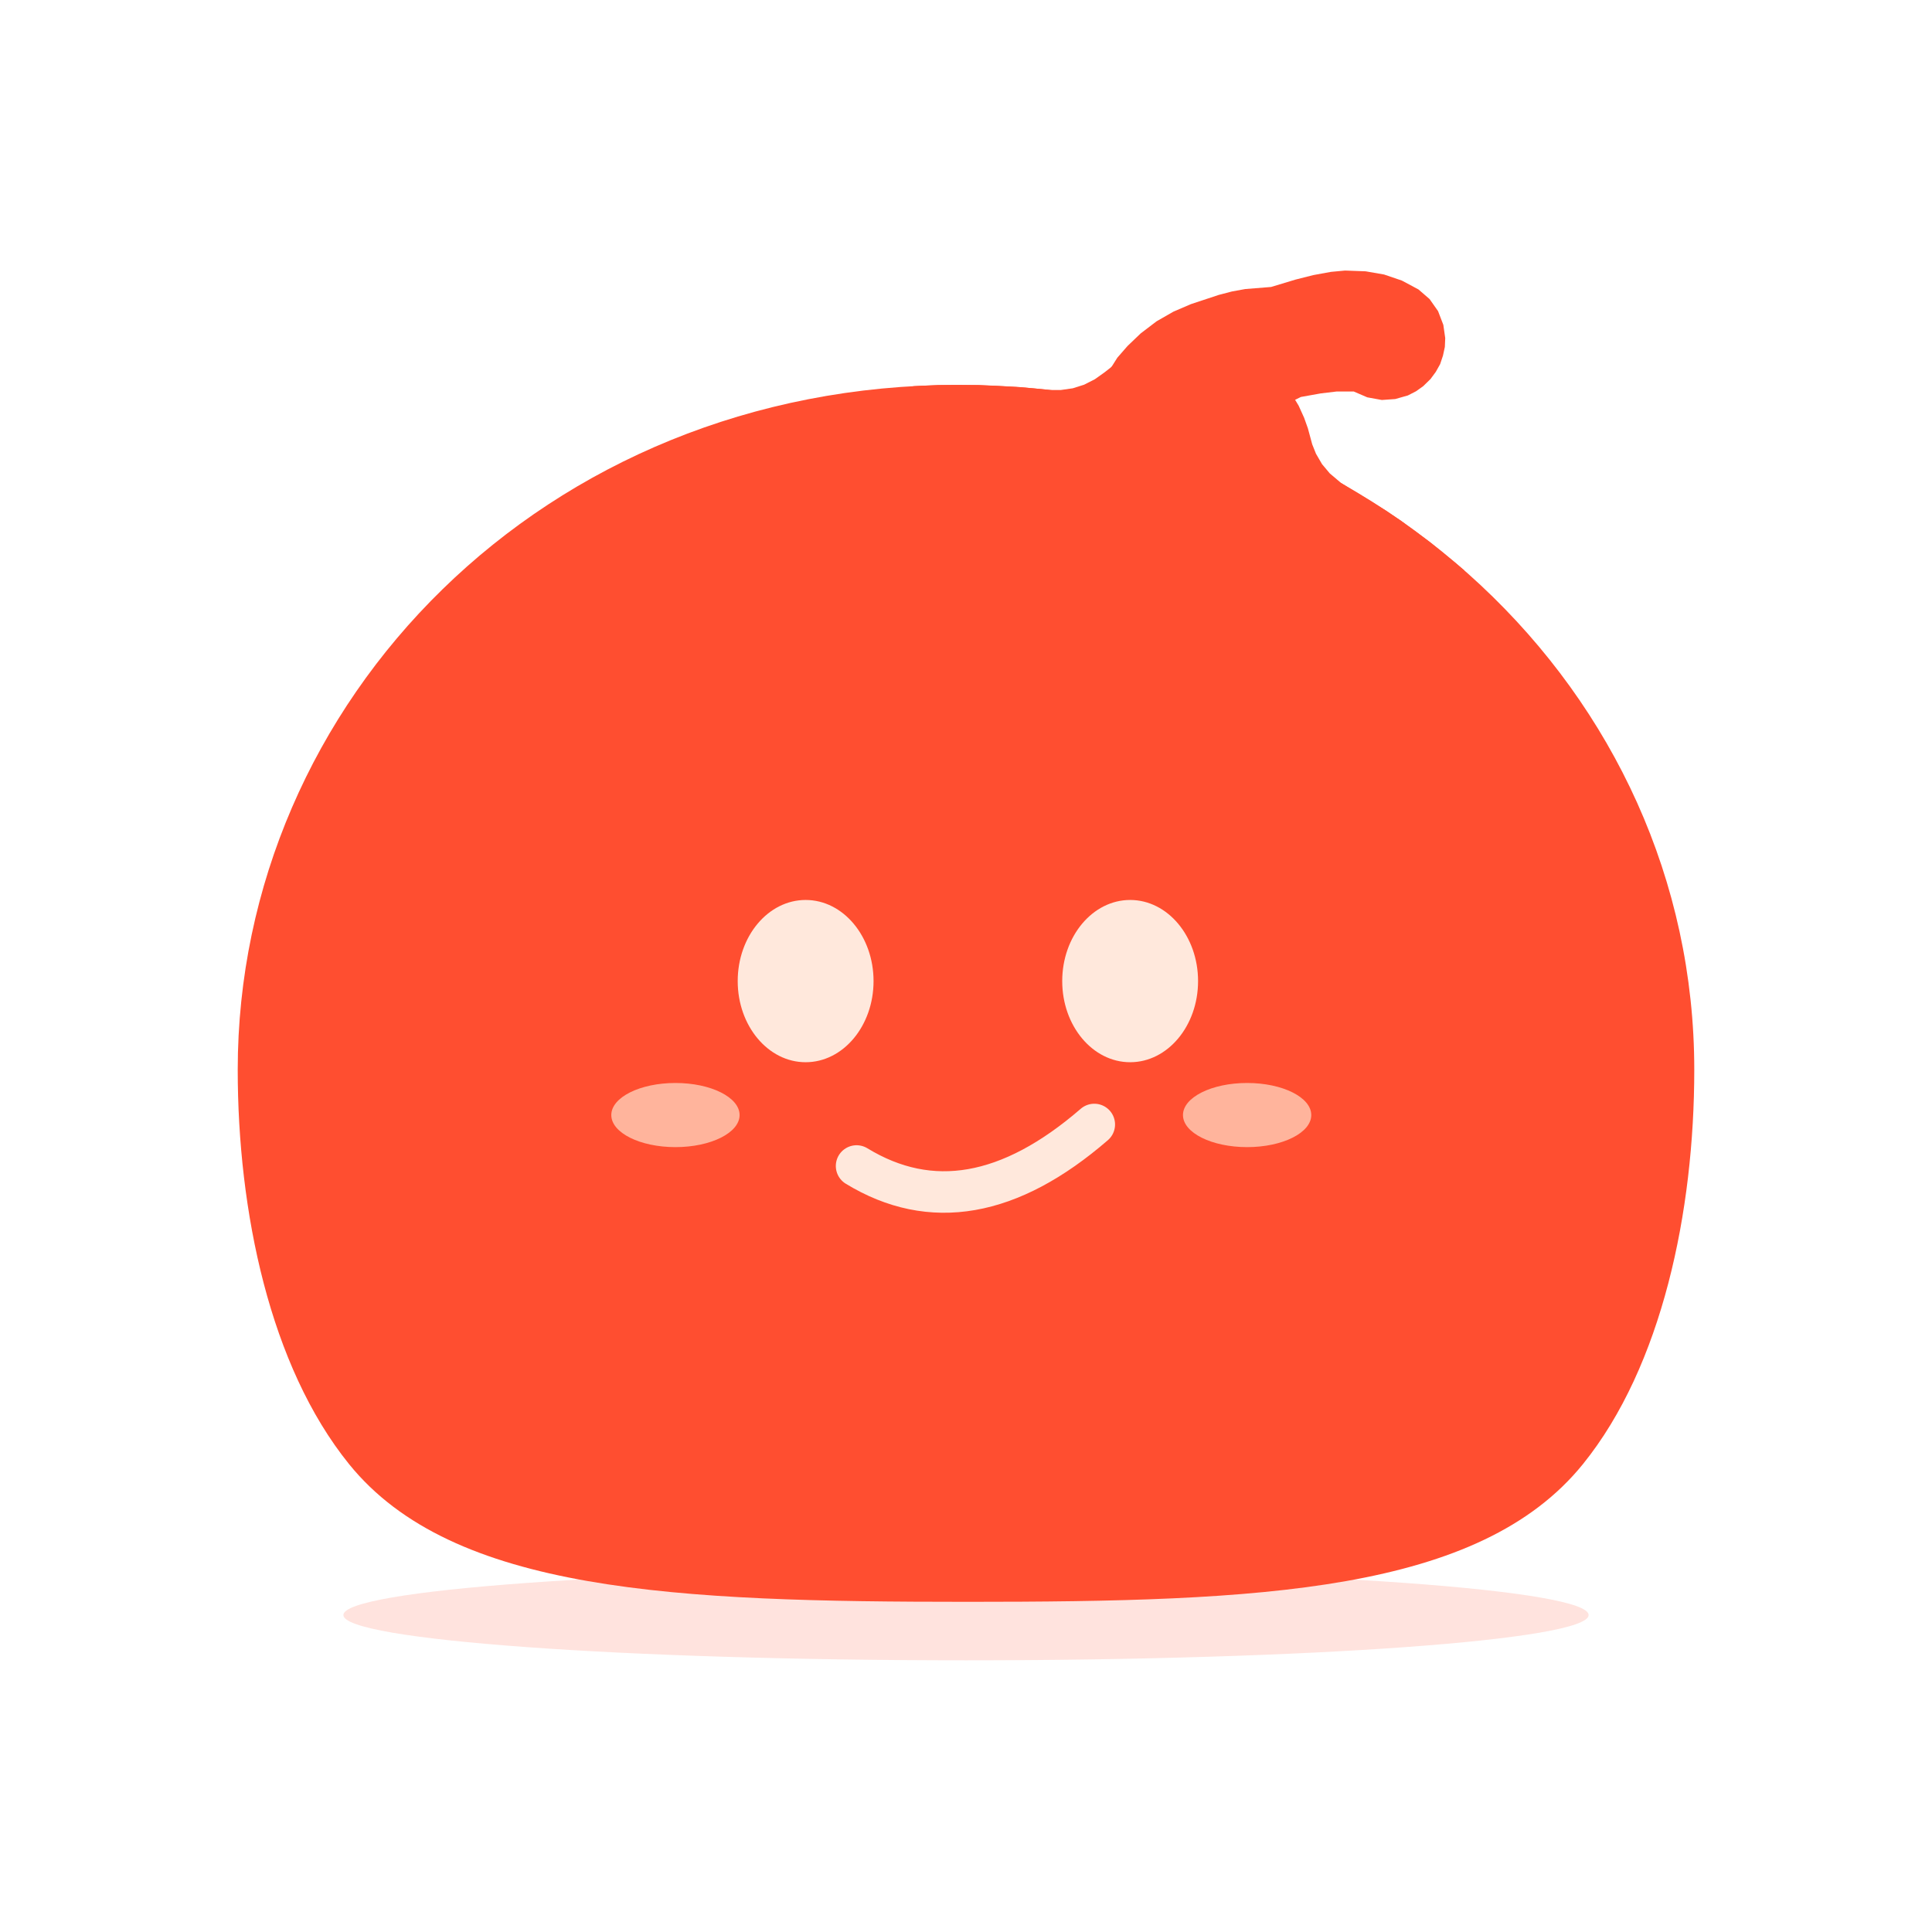
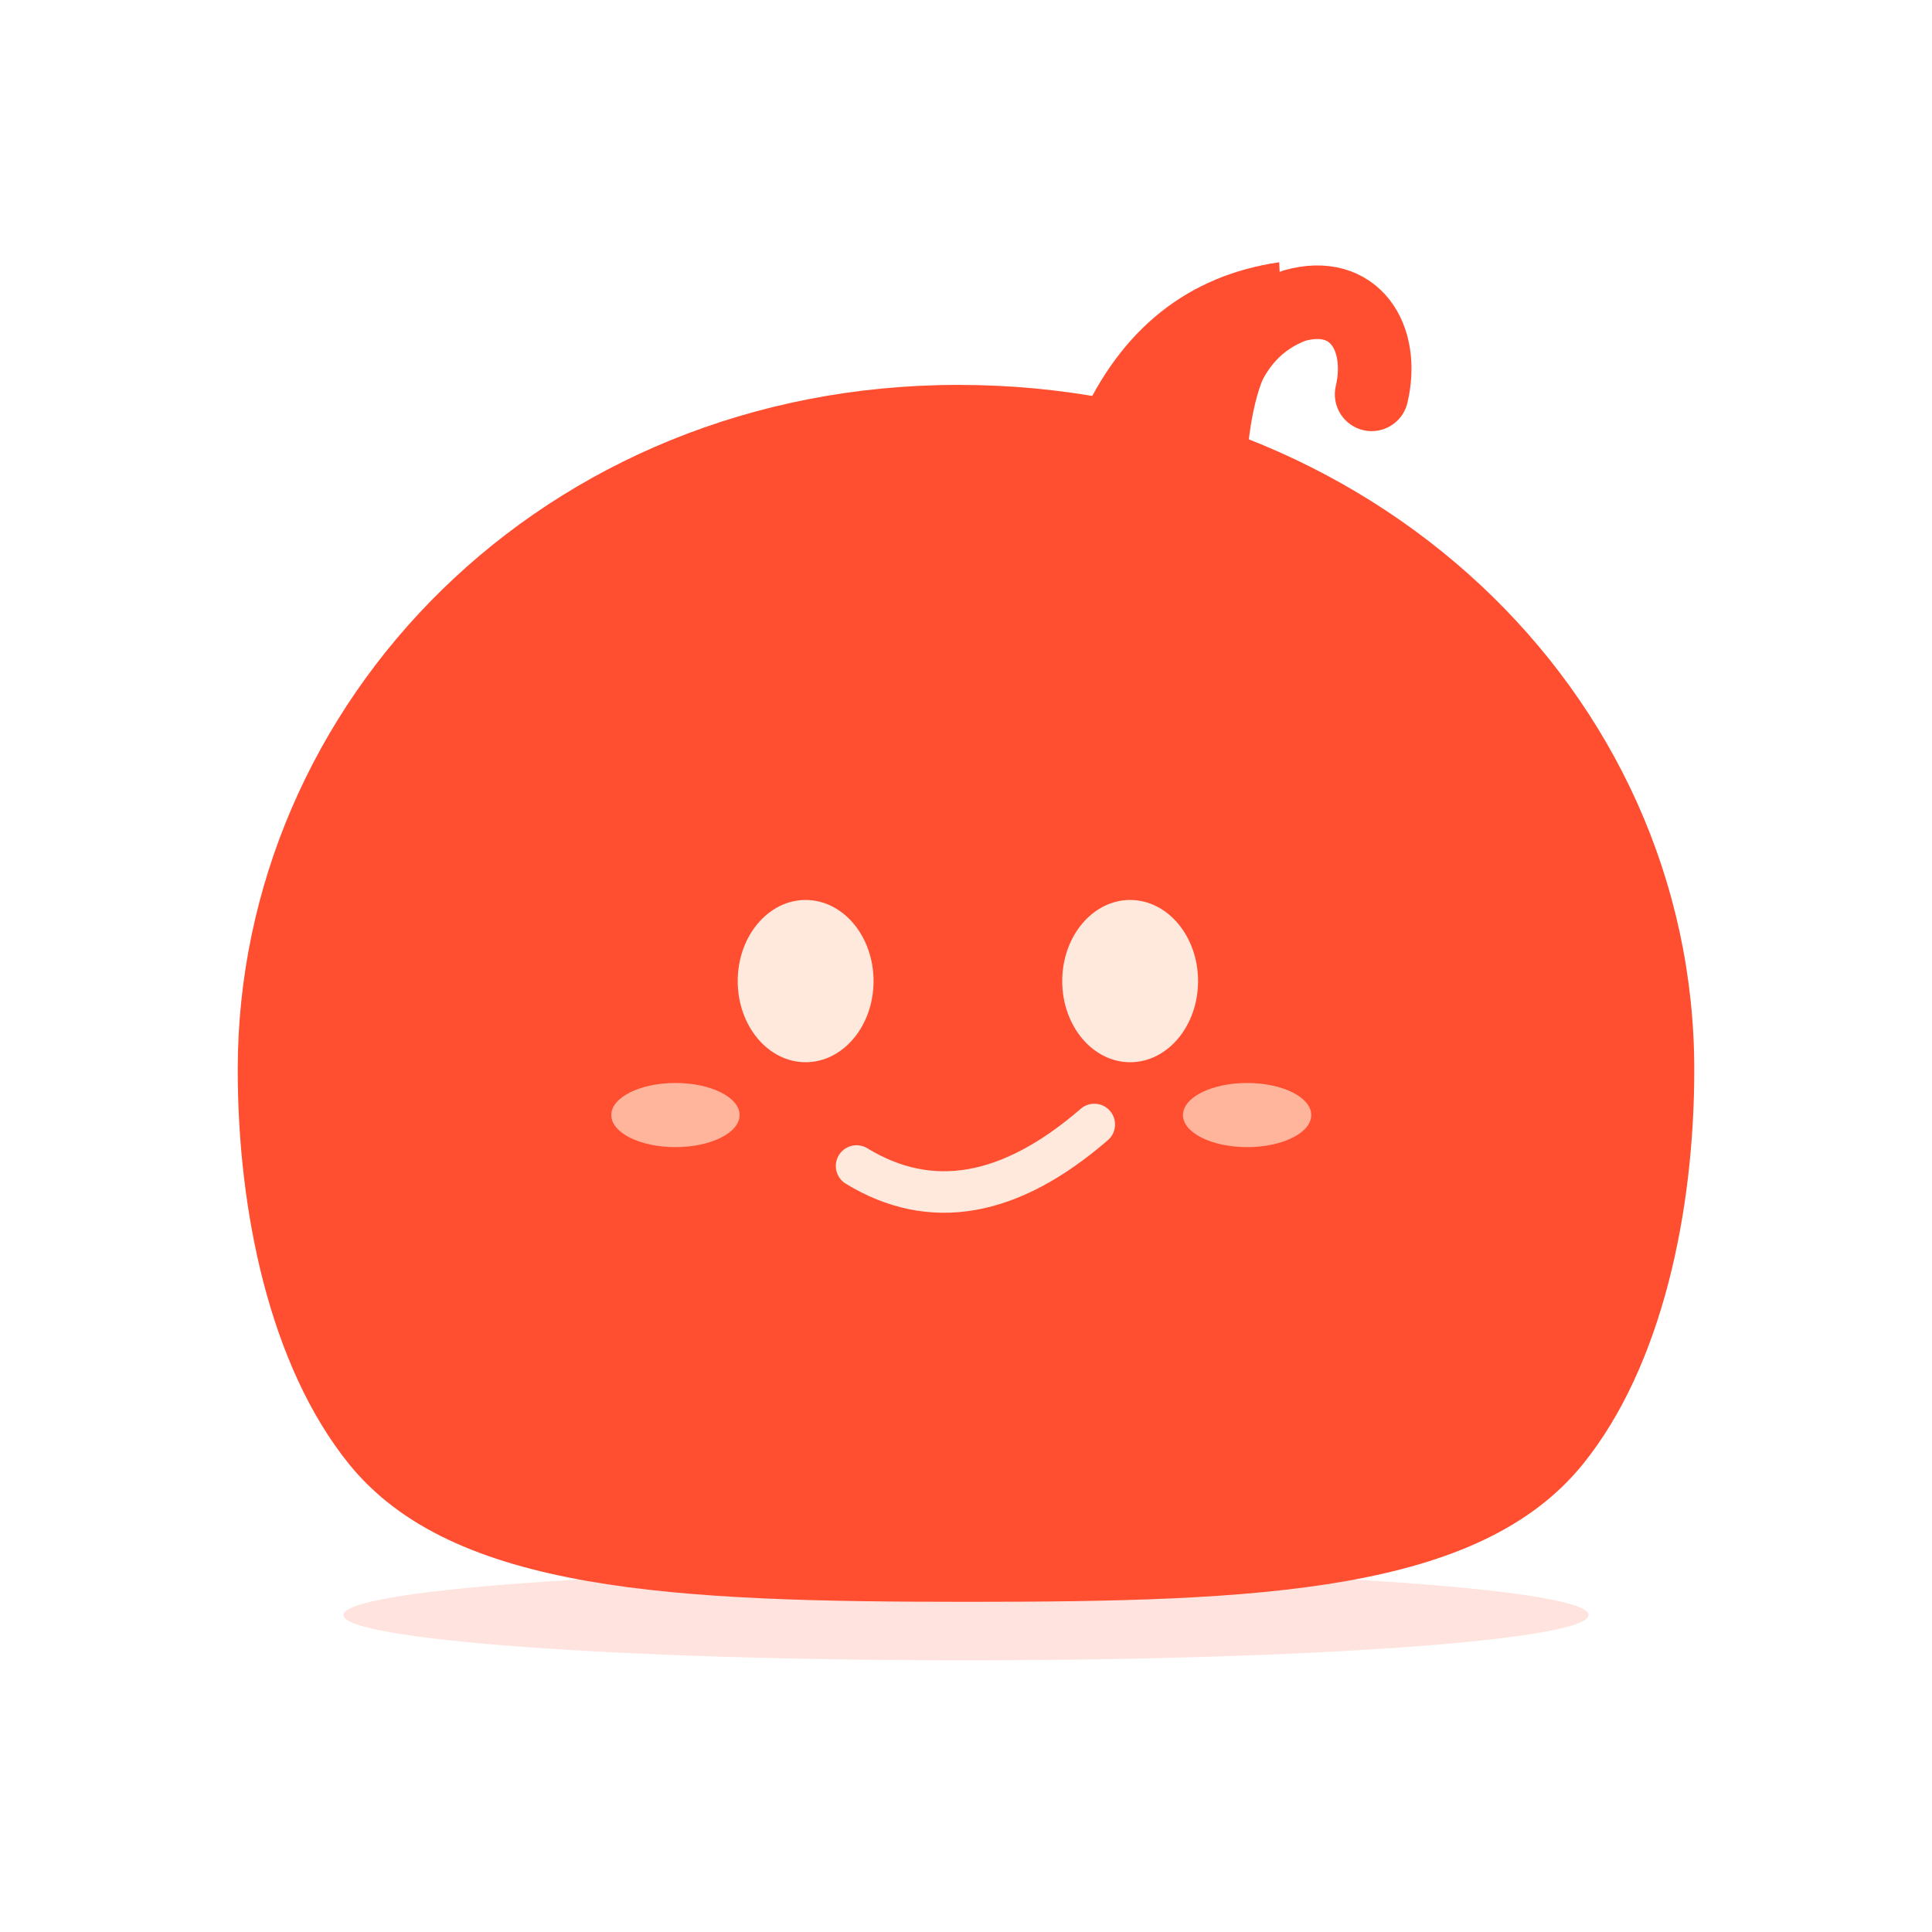
<svg xmlns="http://www.w3.org/2000/svg" width="1024" height="1024" viewBox="0 0 1024 1024">
  <ellipse id="shadow" cx="512" cy="856" rx="330" ry="24" fill="#FF4E30" fill-opacity="0.16" />
  <g id="slime">
-     <g id="cowlick-base">
-       <path d="M 585.5 197.3 L 580.3 201.0 L 574.6 203.9 L 568.6 205.8 L 562.3 206.7 L 556.9 206.7 L 540.8 205.2 L 519.0 204.1 L 497.0 204.1 L 484.0 204.7 L 484.0 218.7 L 497.2 218.1 L 518.7 218.1 L 529.3 218.5 L 550.3 220.1 L 560.6 221.3 L 581.0 224.4 L 600.9 228.5 L 620.5 233.6 L 639.5 239.5 L 658.1 246.4 L 676.1 254.1 L 693.6 262.7 L 710.5 272.1 L 726.8 282.3 L 742.5 293.2 L 758.8 306.0 L 776.0 306.0 L 776.0 302.2 L 758.6 287.9 L 742.8 276.2 L 734.5 270.6 L 710.7 255.9 L 704.8 250.9 L 700.7 246.0 L 697.5 240.5 L 695.5 235.5 L 693.2 227.0 L 691.2 221.4 L 688.3 215.0 L 684.8 209.2 L 680.1 203.0 L 675.0 197.7 L 669.2 192.9 L 662.6 188.6 L 653.1 184.2 L 643.0 181.3 L 633.1 180.1 L 622.6 180.4 L 612.3 182.4 L 602.6 185.9 L 593.4 191.1 Z" fill="#FF4E30" />
-     </g>
    <g id="cowlick">
-       <path d="M 587.4 197.2 L 582.2 208.6 L 578.3 220.5 L 575.4 233.1 L 574.3 239.8 L 574.0 247.4 L 574.7 254.9 L 576.4 262.3 L 579.1 269.3 L 583.4 277.1 L 589.0 284.1 L 595.0 289.7 L 602.4 294.7 L 609.9 298.2 L 618.4 300.8 L 627.2 301.9 L 635.5 301.7 L 642.3 300.6 L 648.9 298.7 L 655.2 296.0 L 661.1 292.6 L 666.6 288.4 L 671.5 283.6 L 675.8 278.2 L 679.4 272.4 L 682.0 266.8 L 684.0 260.9 L 685.3 254.9 L 685.9 248.8 L 685.9 243.2 L 685.4 237.8 L 682.2 224.3 L 681.8 215.3 L 682.4 213.9 L 689.5 210.4 L 700.1 208.5 L 708.5 207.5 L 717.5 207.5 L 724.7 210.6 L 732.4 212.0 L 739.5 211.5 L 746.2 209.6 L 750.5 207.4 L 754.3 204.7 L 758.2 200.9 L 761.0 197.1 L 763.3 193.0 L 764.8 188.5 L 765.8 183.9 L 766.0 179.2 L 765.0 172.2 L 762.2 164.9 L 757.7 158.5 L 751.8 153.4 L 743.0 148.7 L 733.6 145.5 L 723.8 143.8 L 712.9 143.4 L 705.4 144.1 L 696.1 145.8 L 686.6 148.2 L 673.7 152.1 L 660.0 153.2 L 652.9 154.5 L 646.0 156.3 L 631.2 161.2 L 621.9 165.2 L 613.0 170.3 L 604.6 176.7 L 597.6 183.4 L 592.2 189.6 Z" fill="#FF4E30" />
+       <path d="M 572 224 C 594 174 630 146 678 139 L 680 182 C 664 202 660 232 660 272 Z" fill="#FF4E30" />
+       <path d="M 638 282 C 636 218 648 176 686 162 C 718 153 734 179 727 209" fill="none" stroke="#FF4E30" stroke-width="39" stroke-linecap="round" stroke-linejoin="round" />
    </g>
    <g id="body">
      <path d="M 513 849 C 358 849 240 844 185 776 C 143 724 126 642 126 567 C 126 372 288 204 508 204 C 726 204 898 366 898 567 C 898 642 881 724 839 776 C 784 844 668 849 513 849 Z" fill="#FF4E30" />
    </g>
    <g id="face">
      <g id="eyes">
        <ellipse id="eye-left" cx="427" cy="520" rx="36" ry="43" fill="#FFE8DC" />
        <ellipse id="eye-right" cx="599" cy="520" rx="36" ry="43" fill="#FFE8DC" />
      </g>
      <g id="blush">
        <ellipse id="blush-left" cx="358" cy="591" rx="34" ry="17" fill="#FFB49C" />
        <ellipse id="blush-right" cx="661" cy="591" rx="34" ry="17" fill="#FFB49C" />
      </g>
      <path id="mouth" d="M 454 618 Q 513 654 580 596" fill="none" stroke="#FFE8DC" stroke-width="22" stroke-linecap="round" stroke-linejoin="round" />
    </g>
  </g>
</svg>
